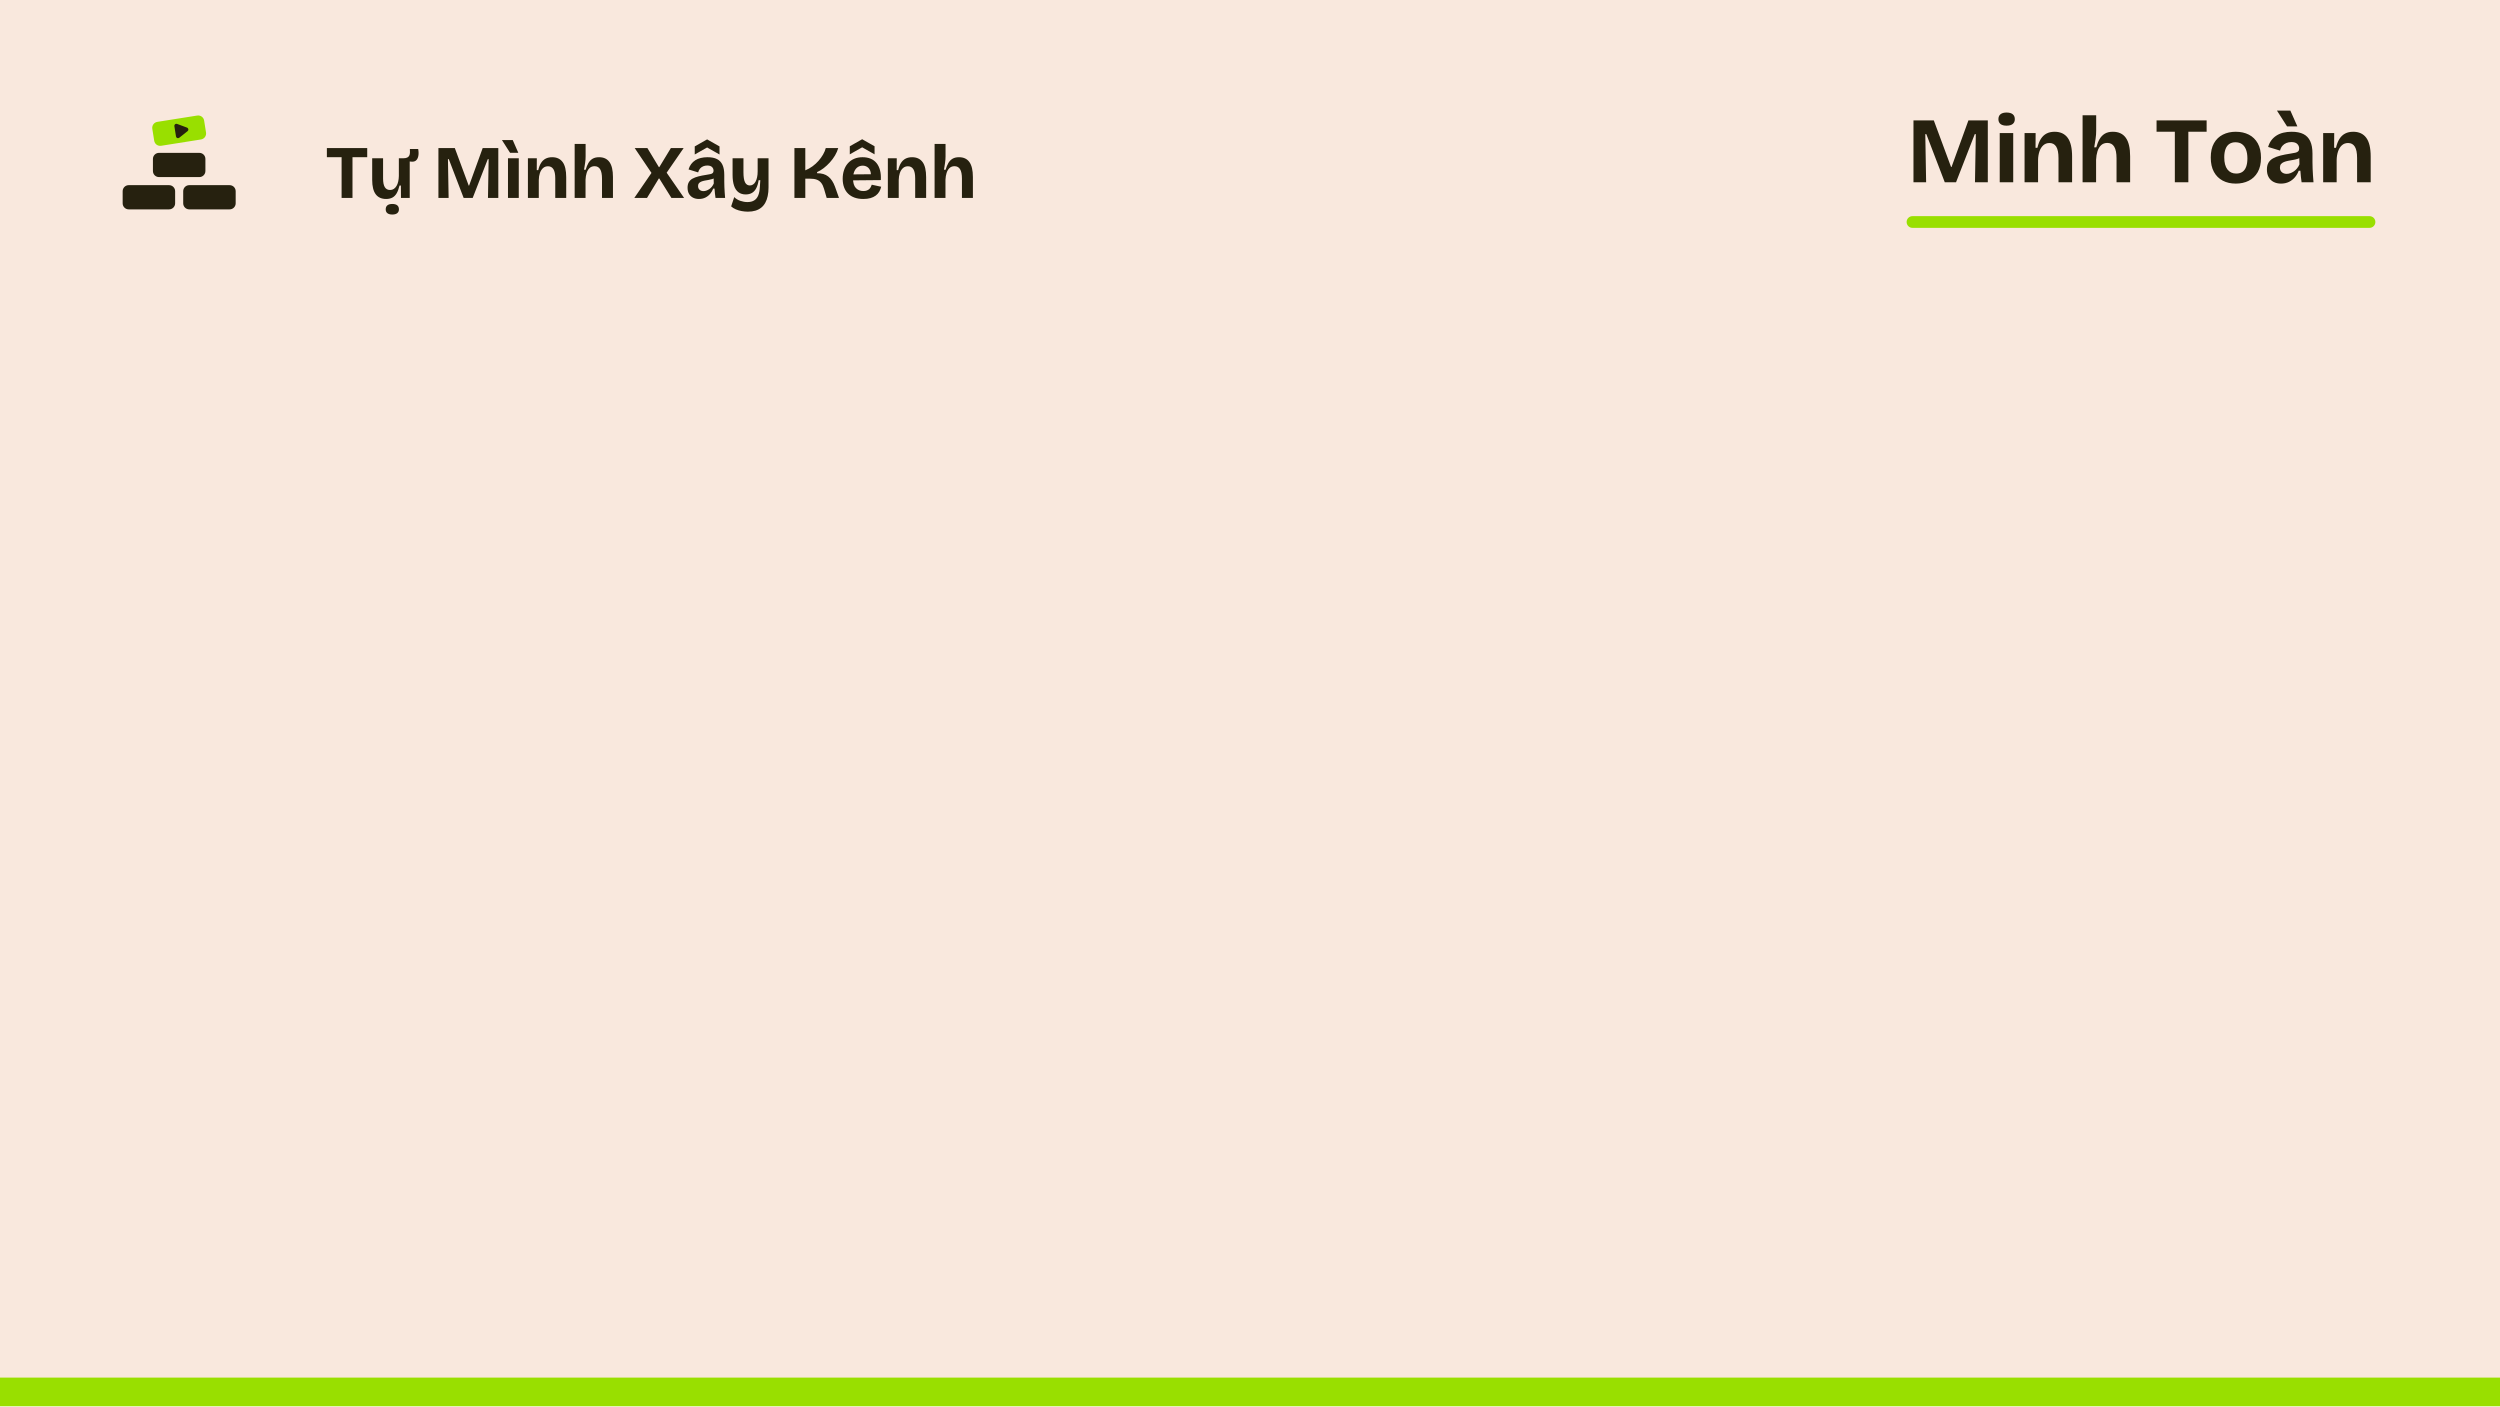
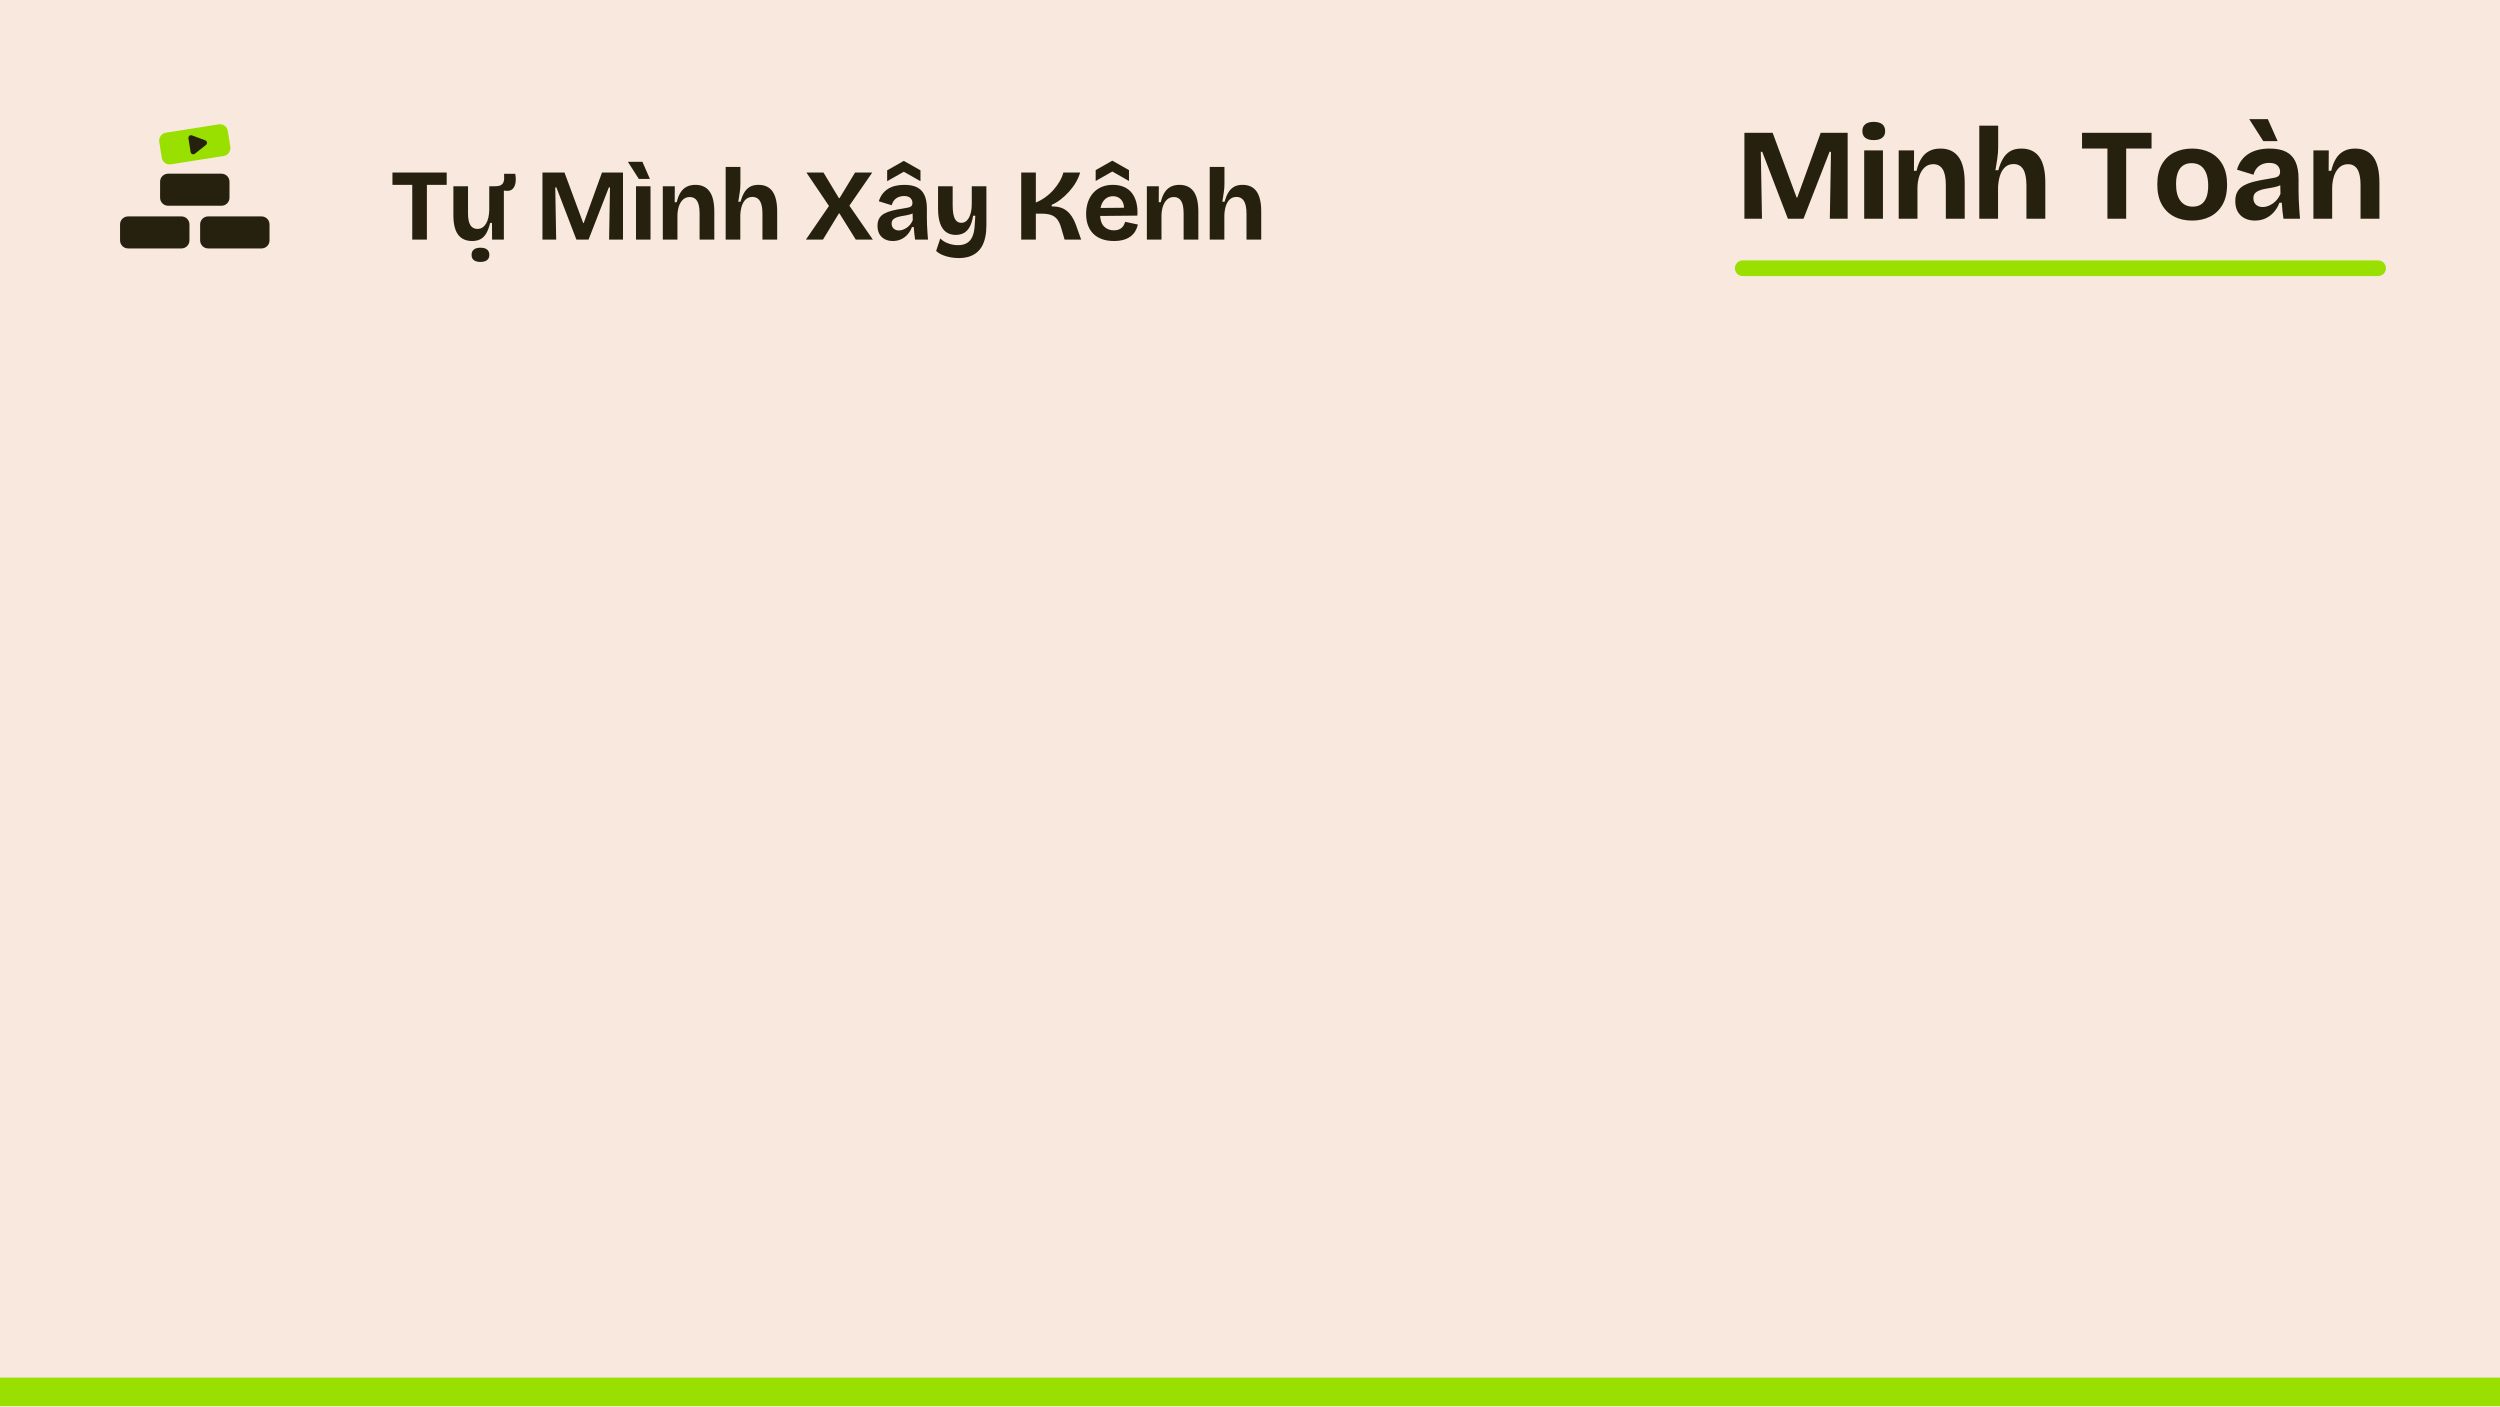
<svg xmlns="http://www.w3.org/2000/svg" viewBox="0 0 1920 1080" width="1920" height="1080">
  <rect width="1920" height="1080" fill="#f9e8dd" />
-   <g transform="translate(88 74) scale(1.55)">
+   <g transform="translate(84 76) scale(2.05)">
    <g transform="rotate(-9 32 17)">
      <rect x="19" y="11" width="26" height="12" rx="3" fill="#99df00" />
      <path d="M30 14.4v5.2a1 1 0 0 0 1.52.86l4.6-2.6a1 1 0 0 0 0-1.72l-4.6-2.6A1 1 0 0 0 30 14.4z" fill="#26210f" />
    </g>
    <rect x="19" y="28" width="26" height="12" rx="3" fill="#26210f" />
    <rect x="4" y="44" width="26" height="12" rx="3" fill="#26210f" />
    <rect x="34" y="44" width="26" height="12" rx="3" fill="#26210f" />
  </g>
-   <path fill="#26210f" d="M262.35 152V113.72H270.71V152ZM251.04 120.74V113.72H282.02V120.74Z M296.57 152.81Q291.24 152.81 288.54 149.19Q285.84 145.56 285.84 138.14V121.55H294.2V137.09Q294.2 141.56 295.53 143.74Q296.86 145.91 299.59 145.91Q301.21 145.91 302.43 145.1Q303.65 144.29 304.52 142.84Q305.39 141.39 305.83 139.41Q306.26 137.44 306.32 135.18V121.55H314.67V139.59V152H307.94L307.88 142.49H306.84Q305.97 146.08 304.67 148.38Q303.36 150.67 301.36 151.74Q299.36 152.81 296.57 152.81ZM315.42 124.1 309.57 123.35 309.68 121.55Q311.65 121.55 312.76 121Q313.86 120.45 314.32 119.49Q314.79 118.53 314.84 117.23Q314.9 115.92 314.79 114.42H321.17Q321.75 117.78 321.22 120.07Q320.7 122.36 319.28 123.41Q317.86 124.45 315.42 124.1ZM301.27 164.76Q298.84 164.76 297.53 163.75Q296.23 162.73 296.23 160.76Q296.23 158.73 297.53 157.68Q298.84 156.64 301.27 156.64Q303.77 156.64 305.07 157.68Q306.38 158.73 306.38 160.76Q306.38 162.67 305.07 163.72Q303.77 164.76 301.27 164.76Z M336.71 152V113.72H349.3L359.97 142.55H360.26L370.7 113.72H382.7V152H374.76L375.28 122.19H374.64L363.04 152H356.08L344.66 122.19H344.02L344.54 152Z M390.13 152V121.55H398.42V152ZM391.75 117.37 385.49 107.57H393.78L398.07 117.37Z M405.44 152V133.56V121.55H412.28L412.23 130.66H413.39Q414.14 127.35 415.53 125.15Q416.92 122.94 419.04 121.84Q421.16 120.74 424.06 120.74Q429.34 120.74 432.09 124.45Q434.85 128.16 434.85 136.11V152H426.44V137.04Q426.44 132.16 425.01 129.93Q423.59 127.7 420.87 127.7Q418.55 127.7 416.98 129.15Q415.42 130.6 414.63 132.95Q413.85 135.3 413.79 138.2V152Z M441.34 152V132.86V110.53H449.75V120.04Q449.75 121.2 449.67 122.48Q449.58 123.75 449.38 125.06Q449.17 126.36 448.97 127.7Q448.77 129.03 448.53 130.37H449.81Q450.62 127.41 451.87 125.26Q453.12 123.12 455.09 121.93Q457.06 120.74 460.08 120.74Q465.41 120.74 468.08 124.48Q470.75 128.22 470.75 135.93V152H462.34V137.21Q462.34 132.34 460.92 129.99Q459.5 127.64 456.65 127.64Q454.33 127.64 452.83 129.03Q451.32 130.42 450.56 132.77Q449.81 135.12 449.69 138.02V152Z M487.16 152 500.33 132.8 487.45 113.72H497.2L506.01 128.34H506.36L515.23 113.72H525.04L511.99 132.63L525.38 152H515.64L506.3 137.04H506.01L496.91 152Z M536.75 152.81Q534.2 152.81 532.23 151.8Q530.26 150.78 529.15 148.87Q528.05 146.95 528.05 144.11Q528.05 141.62 529.01 139.94Q529.97 138.25 531.82 137.21Q533.68 136.17 536.4 135.47Q539.13 134.77 542.61 134.25Q544.47 133.96 545.65 133.7Q546.84 133.44 547.42 132.83Q548 132.22 548 131.06Q548 129.44 546.84 128.28Q545.68 127.12 543.19 127.12Q541.51 127.12 540.09 127.7Q538.67 128.28 537.65 129.44Q536.64 130.6 536.17 132.4L528.81 130.13Q529.5 127.76 530.81 126.02Q532.11 124.28 533.97 123.09Q535.82 121.9 538.2 121.32Q540.58 120.74 543.36 120.74Q547.83 120.74 550.64 122.16Q553.46 123.58 554.85 126.57Q556.24 129.55 556.24 134.25V139.47Q556.24 141.5 556.33 143.59Q556.41 145.68 556.56 147.8Q556.7 149.91 556.88 152H549.51Q549.28 150.55 549.08 148.67Q548.87 146.78 548.76 144.87H547.71Q546.9 147.07 545.39 148.87Q543.89 150.67 541.71 151.74Q539.54 152.81 536.75 152.81ZM540.29 146.78Q541.39 146.78 542.52 146.37Q543.65 145.97 544.73 145.24Q545.8 144.52 546.7 143.42Q547.6 142.31 548.18 140.92L548.06 136.05L549.4 136.34Q548.35 137.09 546.96 137.53Q545.57 137.96 544.09 138.2Q542.61 138.43 541.16 138.72Q539.71 139.01 538.58 139.47Q537.45 139.94 536.78 140.72Q536.11 141.5 536.11 142.89Q536.11 144.69 537.27 145.74Q538.43 146.78 540.29 146.78ZM533.56 118.65V112.44L543.07 107.05L552.59 112.44V118.65L543.07 113.26Z M574.39 162.56Q572.07 162.56 569.67 162.12Q567.26 161.69 565.14 160.79Q563.03 159.89 561.52 158.5L563.9 151.36Q565.75 153.28 568.54 154.23Q571.32 155.19 574.05 155.19Q577.12 155.19 579.18 153.94Q581.24 152.7 582.31 150.12Q583.38 147.53 583.56 143.65L583.91 138.37H582.63Q582.05 142.2 580.75 144.63Q579.44 147.07 577.44 148.2Q575.44 149.33 572.71 149.33Q569.41 149.33 567.14 147.65Q564.88 145.97 563.75 142.6Q562.62 139.24 562.62 134.31V121.55H570.97V132.28Q570.97 137.67 572.19 140.05Q573.41 142.43 575.9 142.43Q577.24 142.43 578.34 141.7Q579.44 140.98 580.22 139.59Q581.01 138.2 581.44 136.19Q581.88 134.19 581.88 131.64V121.55H590.23V143.94Q590.23 147.59 589.59 150.58Q588.95 153.57 587.7 155.8Q586.46 158.03 584.54 159.54Q582.63 161.05 580.11 161.8Q577.58 162.56 574.39 162.56Z M610.12 152V113.72H618.47V130.83Q621.43 129.61 624.01 127.73Q626.59 125.84 628.62 123.52Q630.65 121.2 632.1 118.71Q633.55 116.21 634.19 113.72H643.76Q642.95 116.56 641.3 119.38Q639.64 122.19 637.38 124.68Q635.12 127.18 632.6 129.12Q630.07 131.06 627.52 132.16V133.03Q630.19 133.03 632.31 133.64Q634.42 134.25 636.08 135.56Q637.73 136.86 639.01 138.78Q640.28 140.69 641.27 143.36L644.34 152H634.89L632.86 145.04Q632.05 142.2 630.71 140.49Q629.38 138.78 627.29 137.99Q625.2 137.21 621.84 137.21H618.47V152Z M663.02 152.81Q659.25 152.81 656.32 151.77Q653.39 150.72 651.36 148.75Q649.33 146.78 648.26 143.88Q647.18 140.98 647.18 137.33Q647.18 133.73 648.2 130.69Q649.21 127.64 651.19 125.41Q653.16 123.17 656 121.96Q658.84 120.74 662.44 120.74Q665.92 120.74 668.64 121.87Q671.37 123 673.2 125.26Q675.02 127.52 675.87 130.8Q676.71 134.08 676.47 138.31L652.58 138.54V133.96L671.66 133.79L668.7 136.11Q669.11 133.03 668.3 131.06Q667.48 129.09 665.95 128.16Q664.41 127.23 662.55 127.23Q660.35 127.23 658.67 128.39Q656.99 129.55 656.06 131.79Q655.13 134.02 655.13 137.15Q655.13 142.08 657.31 144.4Q659.48 146.72 663.02 146.72Q664.64 146.72 665.77 146.29Q666.9 145.85 667.63 145.16Q668.35 144.46 668.79 143.59Q669.22 142.72 669.51 141.85L676.76 143.42Q676.24 145.56 675.23 147.27Q674.21 148.98 672.53 150.23Q670.85 151.48 668.5 152.15Q666.15 152.81 663.02 152.81ZM652.64 118.53V112.33L662.15 106.93L671.66 112.33V118.53L662.15 113.14Z M681.87 152V133.56V121.55H688.71L688.65 130.66H689.81Q690.57 127.35 691.96 125.15Q693.35 122.94 695.47 121.84Q697.59 120.74 700.49 120.74Q705.76 120.74 708.52 124.45Q711.27 128.16 711.27 136.11V152H702.86V137.04Q702.86 132.16 701.44 129.93Q700.02 127.7 697.3 127.7Q694.98 127.7 693.41 129.15Q691.84 130.6 691.06 132.95Q690.28 135.3 690.22 138.2V152Z M717.77 152V132.86V110.53H726.18V120.04Q726.18 121.2 726.09 122.48Q726.01 123.75 725.8 125.06Q725.6 126.36 725.4 127.7Q725.19 129.03 724.96 130.37H726.24Q727.05 127.41 728.3 125.26Q729.54 123.12 731.52 121.93Q733.49 120.74 736.5 120.74Q741.84 120.74 744.51 124.48Q747.18 128.22 747.18 135.93V152H738.77V137.21Q738.77 132.34 737.35 129.99Q735.92 127.64 733.08 127.64Q730.76 127.64 729.25 129.03Q727.75 130.42 726.99 132.77Q726.24 135.12 726.12 138.02V152Z" />
-   <g transform="translate(1464.288 140)">
-     <path fill="#26210f" d="M5.26 0V-47.52H20.88L34.13 -11.74H34.49L47.45 -47.52H62.35V0H52.49L53.14 -37.01H52.34L37.94 0H29.3L15.12 -37.01H14.33L14.98 0Z M71.5 0V-37.8H81.86V0ZM76.75 -43.49Q73.73 -43.49 72.11 -44.75Q70.49 -46.01 70.49 -48.46Q70.49 -50.98 72.11 -52.27Q73.73 -53.57 76.75 -53.57Q79.85 -53.57 81.47 -52.27Q83.09 -50.98 83.09 -48.46Q83.09 -46.08 81.47 -44.78Q79.85 -43.49 76.75 -43.49Z M90.58 0V-22.9V-37.8H99.07L99 -26.5H100.44Q101.38 -30.6 103.1 -33.34Q104.83 -36.07 107.46 -37.44Q110.09 -38.81 113.69 -38.81Q120.24 -38.81 123.66 -34.2Q127.08 -29.59 127.08 -19.73V0H116.64V-18.58Q116.64 -24.62 114.88 -27.4Q113.11 -30.17 109.73 -30.17Q106.85 -30.17 104.9 -28.37Q102.96 -26.57 101.99 -23.65Q101.02 -20.74 100.94 -17.14V0Z M135.14 0V-23.76V-51.48H145.58V-39.67Q145.58 -38.23 145.48 -36.65Q145.37 -35.06 145.12 -33.44Q144.86 -31.82 144.61 -30.17Q144.36 -28.51 144.07 -26.86H145.66Q146.66 -30.53 148.21 -33.19Q149.76 -35.86 152.21 -37.33Q154.66 -38.81 158.4 -38.81Q165.02 -38.81 168.34 -34.16Q171.65 -29.52 171.65 -19.94V0H161.21V-18.36Q161.21 -24.41 159.44 -27.32Q157.68 -30.24 154.15 -30.24Q151.27 -30.24 149.4 -28.51Q147.53 -26.78 146.59 -23.87Q145.66 -20.95 145.51 -17.35V0Z M205.99 0V-47.52H216.36V0ZM191.95 -38.81V-47.52H230.4V-38.81Z M252.79 1.01Q247.1 1.01 242.78 -1.26Q238.46 -3.53 236.02 -7.96Q233.57 -12.38 233.57 -19.01Q233.57 -25.63 236.05 -30.02Q238.54 -34.42 242.89 -36.61Q247.25 -38.81 252.79 -38.81Q258.48 -38.81 262.84 -36.58Q267.19 -34.34 269.68 -29.92Q272.16 -25.49 272.16 -18.86Q272.16 -12.17 269.6 -7.74Q267.05 -3.31 262.69 -1.15Q258.34 1.01 252.79 1.01ZM253.15 -6.7Q255.96 -6.7 257.87 -7.99Q259.78 -9.29 260.75 -11.92Q261.72 -14.54 261.72 -18.29Q261.72 -22.25 260.68 -25.02Q259.63 -27.79 257.62 -29.27Q255.6 -30.74 252.5 -30.74Q249.84 -30.74 247.9 -29.48Q245.95 -28.22 244.94 -25.6Q243.94 -22.97 243.94 -19.15Q243.94 -13.03 246.38 -9.86Q248.83 -6.7 253.15 -6.7Z M287.5 1.01Q284.33 1.01 281.88 -0.25Q279.43 -1.51 278.06 -3.89Q276.7 -6.26 276.7 -9.79Q276.7 -12.89 277.88 -14.98Q279.07 -17.06 281.38 -18.36Q283.68 -19.66 287.06 -20.52Q290.45 -21.38 294.77 -22.03Q297.07 -22.39 298.55 -22.72Q300.02 -23.04 300.74 -23.8Q301.46 -24.55 301.46 -25.99Q301.46 -28.01 300.02 -29.45Q298.58 -30.89 295.49 -30.89Q293.4 -30.89 291.64 -30.17Q289.87 -29.45 288.61 -28.01Q287.35 -26.57 286.78 -24.34L277.63 -27.14Q278.5 -30.1 280.12 -32.26Q281.74 -34.42 284.04 -35.89Q286.34 -37.37 289.3 -38.09Q292.25 -38.81 295.7 -38.81Q301.25 -38.81 304.74 -37.04Q308.23 -35.28 309.96 -31.57Q311.69 -27.86 311.69 -22.03V-15.55Q311.69 -13.03 311.8 -10.44Q311.9 -7.85 312.08 -5.22Q312.26 -2.59 312.48 0H303.34Q303.05 -1.8 302.8 -4.14Q302.54 -6.48 302.4 -8.86H301.1Q300.1 -6.12 298.22 -3.89Q296.35 -1.66 293.65 -0.32Q290.95 1.01 287.5 1.01ZM291.89 -6.48Q293.26 -6.48 294.66 -6.98Q296.06 -7.49 297.4 -8.39Q298.73 -9.29 299.84 -10.66Q300.96 -12.02 301.68 -13.75L301.54 -19.8L303.19 -19.44Q301.9 -18.5 300.17 -17.96Q298.44 -17.42 296.6 -17.14Q294.77 -16.85 292.97 -16.49Q291.17 -16.13 289.76 -15.55Q288.36 -14.98 287.53 -14Q286.7 -13.03 286.7 -11.3Q286.7 -9.07 288.14 -7.78Q289.58 -6.48 291.89 -6.48ZM292.18 -42.91 284.4 -55.08H294.7L300.1 -42.91Z M319.9 0V-22.9V-37.8H328.39L328.32 -26.5H329.76Q330.7 -30.6 332.42 -33.34Q334.15 -36.07 336.78 -37.44Q339.41 -38.81 343.01 -38.81Q349.56 -38.81 352.98 -34.2Q356.4 -29.59 356.4 -19.73V0H345.96V-18.58Q345.96 -24.62 344.2 -27.4Q342.43 -30.17 339.05 -30.17Q336.17 -30.17 334.22 -28.37Q332.28 -26.57 331.31 -23.65Q330.34 -20.74 330.26 -17.14V0Z" />
+   <path fill="#26210f" d="M316.61 184V132.52H327.85V184ZM301.4 141.96V132.52H343.06V141.96Z M362.63 185.09Q355.46 185.09 351.83 180.22Q348.2 175.34 348.2 165.36V143.05H359.44V163.95Q359.44 169.96 361.23 172.88Q363.02 175.81 366.69 175.81Q368.87 175.81 370.51 174.72Q372.15 173.63 373.32 171.68Q374.49 169.73 375.07 167.07Q375.66 164.42 375.74 161.38V143.05H386.97V167.31V184H377.92L377.84 171.21H376.44Q375.27 176.04 373.51 179.12Q371.76 182.21 369.07 183.65Q366.38 185.09 362.63 185.09ZM387.98 146.48 380.11 145.47 380.26 143.05Q382.91 143.05 384.4 142.31Q385.88 141.57 386.5 140.28Q387.13 138.99 387.2 137.24Q387.28 135.48 387.13 133.46H395.71Q396.49 137.98 395.78 141.06Q395.08 144.14 393.17 145.55Q391.26 146.95 387.98 146.48ZM368.95 201.16Q365.68 201.16 363.92 199.8Q362.17 198.43 362.17 195.78Q362.17 193.05 363.92 191.64Q365.68 190.24 368.95 190.24Q372.31 190.24 374.06 191.64Q375.82 193.05 375.82 195.78Q375.82 198.35 374.06 199.76Q372.31 201.16 368.95 201.16Z M416.61 184V132.52H433.54L447.89 171.29H448.28L462.32 132.52H478.46V184H467.78L468.48 143.91H467.62L452.02 184H442.66L427.3 143.91H426.44L427.14 184Z M488.45 184V143.05H499.6V184ZM490.63 137.43 482.21 124.25H493.36L499.13 137.43Z M509.04 184V159.2V143.05H518.24L518.17 155.3H519.73Q520.74 150.85 522.61 147.89Q524.48 144.92 527.33 143.44Q530.18 141.96 534.08 141.96Q541.18 141.96 544.88 146.95Q548.59 151.94 548.59 162.63V184H537.28V163.88Q537.28 157.32 535.37 154.32Q533.45 151.32 529.79 151.32Q526.67 151.32 524.56 153.27Q522.46 155.22 521.4 158.38Q520.35 161.54 520.27 165.44V184Z M557.32 184V158.26V128.23H568.63V141.02Q568.63 142.58 568.51 144.3Q568.4 146.01 568.12 147.77Q567.85 149.52 567.58 151.32Q567.31 153.11 566.99 154.91H568.71Q569.8 150.93 571.48 148.04Q573.16 145.16 575.81 143.56Q578.46 141.96 582.52 141.96Q589.69 141.96 593.28 146.99Q596.87 152.02 596.87 162.39V184H585.56V164.11Q585.56 157.56 583.65 154.4Q581.74 151.24 577.91 151.24Q574.79 151.24 572.77 153.11Q570.74 154.98 569.72 158.14Q568.71 161.3 568.55 165.2V184Z M618.94 184 636.65 158.18 619.33 132.52H632.44L644.29 152.18H644.76L656.69 132.52H669.88L652.33 157.95L670.34 184H657.24L644.68 163.88H644.29L632.05 184Z M685.63 185.09Q682.2 185.09 679.55 183.73Q676.9 182.36 675.41 179.79Q673.93 177.21 673.93 173.39Q673.93 170.04 675.22 167.78Q676.51 165.51 679 164.11Q681.5 162.71 685.16 161.77Q688.83 160.83 693.51 160.13Q696.01 159.74 697.61 159.39Q699.2 159.04 699.98 158.22Q700.76 157.4 700.76 155.84Q700.76 153.66 699.2 152.1Q697.64 150.54 694.29 150.54Q692.03 150.54 690.12 151.32Q688.21 152.1 686.84 153.66Q685.48 155.22 684.85 157.64L674.95 154.59Q675.88 151.4 677.64 149.06Q679.39 146.72 681.89 145.12Q684.38 143.52 687.58 142.74Q690.78 141.96 694.52 141.96Q700.53 141.96 704.31 143.87Q708.1 145.78 709.97 149.8Q711.84 153.81 711.84 160.13V167.15Q711.84 169.88 711.96 172.69Q712.07 175.5 712.27 178.34Q712.46 181.19 712.7 184H702.79Q702.48 182.05 702.21 179.51Q701.93 176.98 701.78 174.41H700.37Q699.28 177.37 697.25 179.79Q695.23 182.21 692.3 183.65Q689.38 185.09 685.63 185.09ZM690.39 176.98Q691.87 176.98 693.39 176.43Q694.91 175.89 696.36 174.91Q697.8 173.94 699.01 172.46Q700.22 170.97 701 169.1L700.84 162.55L702.64 162.94Q701.23 163.95 699.36 164.54Q697.49 165.12 695.5 165.44Q693.51 165.75 691.56 166.14Q689.61 166.53 688.09 167.15Q686.57 167.78 685.67 168.83Q684.77 169.88 684.77 171.75Q684.77 174.17 686.33 175.58Q687.89 176.98 690.39 176.98ZM681.34 139.15V130.8L694.13 123.55L706.93 130.8V139.15L694.13 131.9Z M736.25 198.2Q733.13 198.2 729.9 197.61Q726.66 197.03 723.81 195.82Q720.97 194.61 718.94 192.74L722.14 183.14Q724.63 185.72 728.38 187Q732.12 188.29 735.79 188.29Q739.92 188.29 742.69 186.61Q745.46 184.94 746.9 181.47Q748.34 177.99 748.58 172.77L749.05 165.67H747.33Q746.55 170.82 744.8 174.09Q743.04 177.37 740.35 178.89Q737.66 180.41 733.99 180.41Q729.55 180.41 726.5 178.15Q723.46 175.89 721.94 171.36Q720.42 166.84 720.42 160.21V143.05H731.65V157.48Q731.65 164.73 733.29 167.93Q734.93 171.13 738.28 171.13Q740.08 171.13 741.56 170.16Q743.04 169.18 744.09 167.31Q745.15 165.44 745.73 162.75Q746.32 160.05 746.32 156.62V143.05H757.55V173.16Q757.55 178.07 756.69 182.09Q755.83 186.11 754.16 189.11Q752.48 192.11 749.9 194.14Q747.33 196.17 743.94 197.18Q740.54 198.2 736.25 198.2Z M784.3 184V132.52H795.53V155.53Q799.51 153.89 802.98 151.36Q806.45 148.82 809.18 145.7Q811.91 142.58 813.86 139.23Q815.81 135.87 816.67 132.52H829.54Q828.45 136.34 826.23 140.12Q824 143.91 820.96 147.26Q817.92 150.62 814.53 153.23Q811.13 155.84 807.7 157.32V158.49Q811.29 158.49 814.14 159.31Q816.98 160.13 819.21 161.89Q821.43 163.64 823.15 166.22Q824.86 168.79 826.19 172.38L830.32 184H817.61L814.88 174.64Q813.79 170.82 811.99 168.52Q810.2 166.22 807.39 165.16Q804.58 164.11 800.06 164.11H795.53V184Z M855.44 185.09Q850.37 185.09 846.43 183.69Q842.49 182.28 839.76 179.63Q837.03 176.98 835.59 173.08Q834.14 169.18 834.14 164.27Q834.14 159.43 835.51 155.34Q836.87 151.24 839.53 148.24Q842.18 145.23 846 143.6Q849.82 141.96 854.66 141.96Q859.34 141.96 863 143.48Q866.67 145 869.13 148.04Q871.58 151.08 872.72 155.49Q873.85 159.9 873.53 165.59L841.4 165.9V159.74L867.06 159.51L863.08 162.63Q863.63 158.49 862.54 155.84Q861.44 153.19 859.38 151.94Q857.31 150.69 854.81 150.69Q851.85 150.69 849.59 152.25Q847.33 153.81 846.08 156.82Q844.83 159.82 844.83 164.03Q844.83 170.66 847.76 173.78Q850.68 176.9 855.44 176.9Q857.62 176.9 859.14 176.32Q860.66 175.73 861.64 174.8Q862.61 173.86 863.2 172.69Q863.78 171.52 864.17 170.35L873.92 172.46Q873.22 175.34 871.86 177.64Q870.49 179.94 868.23 181.62Q865.97 183.3 862.81 184.19Q859.65 185.09 855.44 185.09ZM841.48 138.99V130.65L854.27 123.39L867.06 130.65V138.99L854.27 131.74Z M880.79 184V159.2V143.05H889.99L889.91 155.3H891.47Q892.49 150.85 894.36 147.89Q896.23 144.92 899.08 143.44Q901.93 141.96 905.83 141.96Q912.92 141.96 916.63 146.95Q920.33 151.94 920.33 162.63V184H909.02V163.88Q909.02 157.32 907.11 154.32Q905.2 151.32 901.54 151.32Q898.42 151.32 896.31 153.27Q894.2 155.22 893.15 158.38Q892.1 161.54 892.02 165.44V184Z M929.07 184V158.26V128.23H940.38V141.02Q940.38 142.58 940.26 144.3Q940.15 146.01 939.87 147.77Q939.6 149.52 939.33 151.32Q939.05 153.11 938.74 154.91H940.46Q941.55 150.93 943.23 148.04Q944.9 145.16 947.56 143.56Q950.21 141.96 954.26 141.96Q961.44 141.96 965.03 146.99Q968.62 152.02 968.62 162.39V184H957.31V164.11Q957.31 157.56 955.39 154.4Q953.48 151.24 949.66 151.24Q946.54 151.24 944.51 153.11Q942.49 154.98 941.47 158.14Q940.46 161.3 940.3 165.2V184Z" />
+   <g transform="translate(1332.4 168)">
+     <path fill="#26210f" d="M7.3 0V-66H29L47.4 -16.3H47.9L65.9 -66H86.6V0H72.9L73.8 -51.4H72.7L52.7 0H40.7L21 -51.4H19.9L20.8 0Z M99.3 0V-52.5H113.7V0ZM106.6 -60.4Q102.4 -60.4 100.15 -62.15Q97.9 -63.9 97.9 -67.3Q97.9 -70.8 100.15 -72.6Q102.4 -74.4 106.6 -74.4Q110.9 -74.4 113.15 -72.6Q115.4 -70.8 115.4 -67.3Q115.4 -64 113.15 -62.2Q110.9 -60.4 106.6 -60.4Z M125.8 0V-31.8V-52.5H137.6L137.5 -36.8H139.5Q140.8 -42.5 143.2 -46.3Q145.6 -50.1 149.25 -52Q152.9 -53.9 157.9 -53.9Q167 -53.9 171.75 -47.5Q176.5 -41.1 176.5 -27.4V0H162V-25.8Q162 -34.2 159.55 -38.05Q157.1 -41.9 152.4 -41.9Q148.4 -41.9 145.7 -39.4Q143 -36.9 141.65 -32.85Q140.3 -28.8 140.2 -23.8V0Z M187.7 0V-33V-71.5H202.2V-55.1Q202.2 -53.1 202.05 -50.9Q201.9 -48.7 201.55 -46.45Q201.2 -44.2 200.85 -41.9Q200.5 -39.6 200.1 -37.3H202.3Q203.7 -42.4 205.85 -46.1Q208 -49.8 211.4 -51.85Q214.8 -53.9 220 -53.9Q229.2 -53.9 233.8 -47.45Q238.4 -41 238.4 -27.7V0H223.9V-25.5Q223.9 -33.9 221.45 -37.95Q219 -42 214.1 -42Q210.1 -42 207.5 -39.6Q204.9 -37.2 203.6 -33.15Q202.3 -29.1 202.1 -24.1V0Z M286.1 0V-66H300.5V0ZM266.6 -53.9V-66H320V-53.9Z M351.1 1.4Q343.2 1.4 337.2 -1.75Q331.2 -4.9 327.8 -11.05Q324.4 -17.2 324.4 -26.4Q324.4 -35.6 327.85 -41.7Q331.3 -47.8 337.35 -50.85Q343.4 -53.9 351.1 -53.9Q359 -53.9 365.05 -50.8Q371.1 -47.7 374.55 -41.55Q378 -35.4 378 -26.2Q378 -16.9 374.45 -10.75Q370.9 -4.6 364.85 -1.6Q358.8 1.4 351.1 1.4ZM351.6 -9.3Q355.5 -9.3 358.15 -11.1Q360.8 -12.9 362.15 -16.55Q363.5 -20.2 363.5 -25.4Q363.5 -30.9 362.05 -34.75Q360.6 -38.6 357.8 -40.65Q355 -42.7 350.7 -42.7Q347 -42.7 344.3 -40.95Q341.6 -39.2 340.2 -35.55Q338.8 -31.9 338.8 -26.6Q338.8 -18.1 342.2 -13.7Q345.6 -9.3 351.6 -9.3Z M399.3 1.4Q394.9 1.4 391.5 -0.35Q388.1 -2.1 386.2 -5.4Q384.3 -8.7 384.3 -13.6Q384.3 -17.9 385.95 -20.8Q387.6 -23.7 390.8 -25.5Q394 -27.3 398.7 -28.5Q403.4 -29.7 409.4 -30.6Q412.6 -31.1 414.65 -31.55Q416.7 -32 417.7 -33.05Q418.7 -34.1 418.7 -36.1Q418.7 -38.9 416.7 -40.9Q414.7 -42.9 410.4 -42.9Q407.5 -42.9 405.05 -41.9Q402.6 -40.9 400.85 -38.9Q399.1 -36.9 398.3 -33.8L385.6 -37.7Q386.8 -41.8 389.05 -44.8Q391.3 -47.8 394.5 -49.85Q397.7 -51.9 401.8 -52.9Q405.9 -53.9 410.7 -53.9Q418.4 -53.9 423.25 -51.45Q428.1 -49 430.5 -43.85Q432.9 -38.7 432.9 -30.6V-21.6Q432.9 -18.1 433.05 -14.5Q433.2 -10.9 433.45 -7.25Q433.7 -3.6 434 0H421.3Q420.9 -2.5 420.55 -5.75Q420.2 -9 420 -12.3H418.2Q416.8 -8.5 414.2 -5.4Q411.6 -2.3 407.85 -0.45Q404.1 1.4 399.3 1.4ZM405.4 -9Q407.3 -9 409.25 -9.7Q411.2 -10.4 413.05 -11.65Q414.9 -12.9 416.45 -14.8Q418 -16.7 419 -19.1L418.8 -27.5L421.1 -27Q419.3 -25.7 416.9 -24.95Q414.5 -24.2 411.95 -23.8Q409.4 -23.4 406.9 -22.9Q404.4 -22.4 402.45 -21.6Q400.5 -20.8 399.35 -19.45Q398.2 -18.1 398.2 -15.7Q398.2 -12.6 400.2 -10.8Q402.2 -9 405.4 -9ZM405.8 -59.6 395 -76.5H409.3L416.8 -59.6Z M444.3 0V-31.8V-52.5H456.1L456 -36.8H458Q459.3 -42.5 461.7 -46.3Q464.1 -50.1 467.75 -52Q471.4 -53.9 476.4 -53.9Q485.5 -53.9 490.25 -47.5Q495 -41.1 495 -27.4V0H480.5V-25.8Q480.5 -34.2 478.05 -38.05Q475.6 -41.9 470.9 -41.9Q466.9 -41.9 464.2 -39.4Q461.5 -36.9 460.15 -32.85Q458.8 -28.8 458.7 -23.8V0Z" />
  </g>
-   <rect x="1464.288" y="166" width="360" height="9" rx="4.5" fill="#99df00" />
+   <rect x="1332.4" y="200" width="500" height="12" rx="6" fill="#99df00" />
  <rect x="0" y="1058" width="1920" height="22" fill="#99df00" />
</svg>
